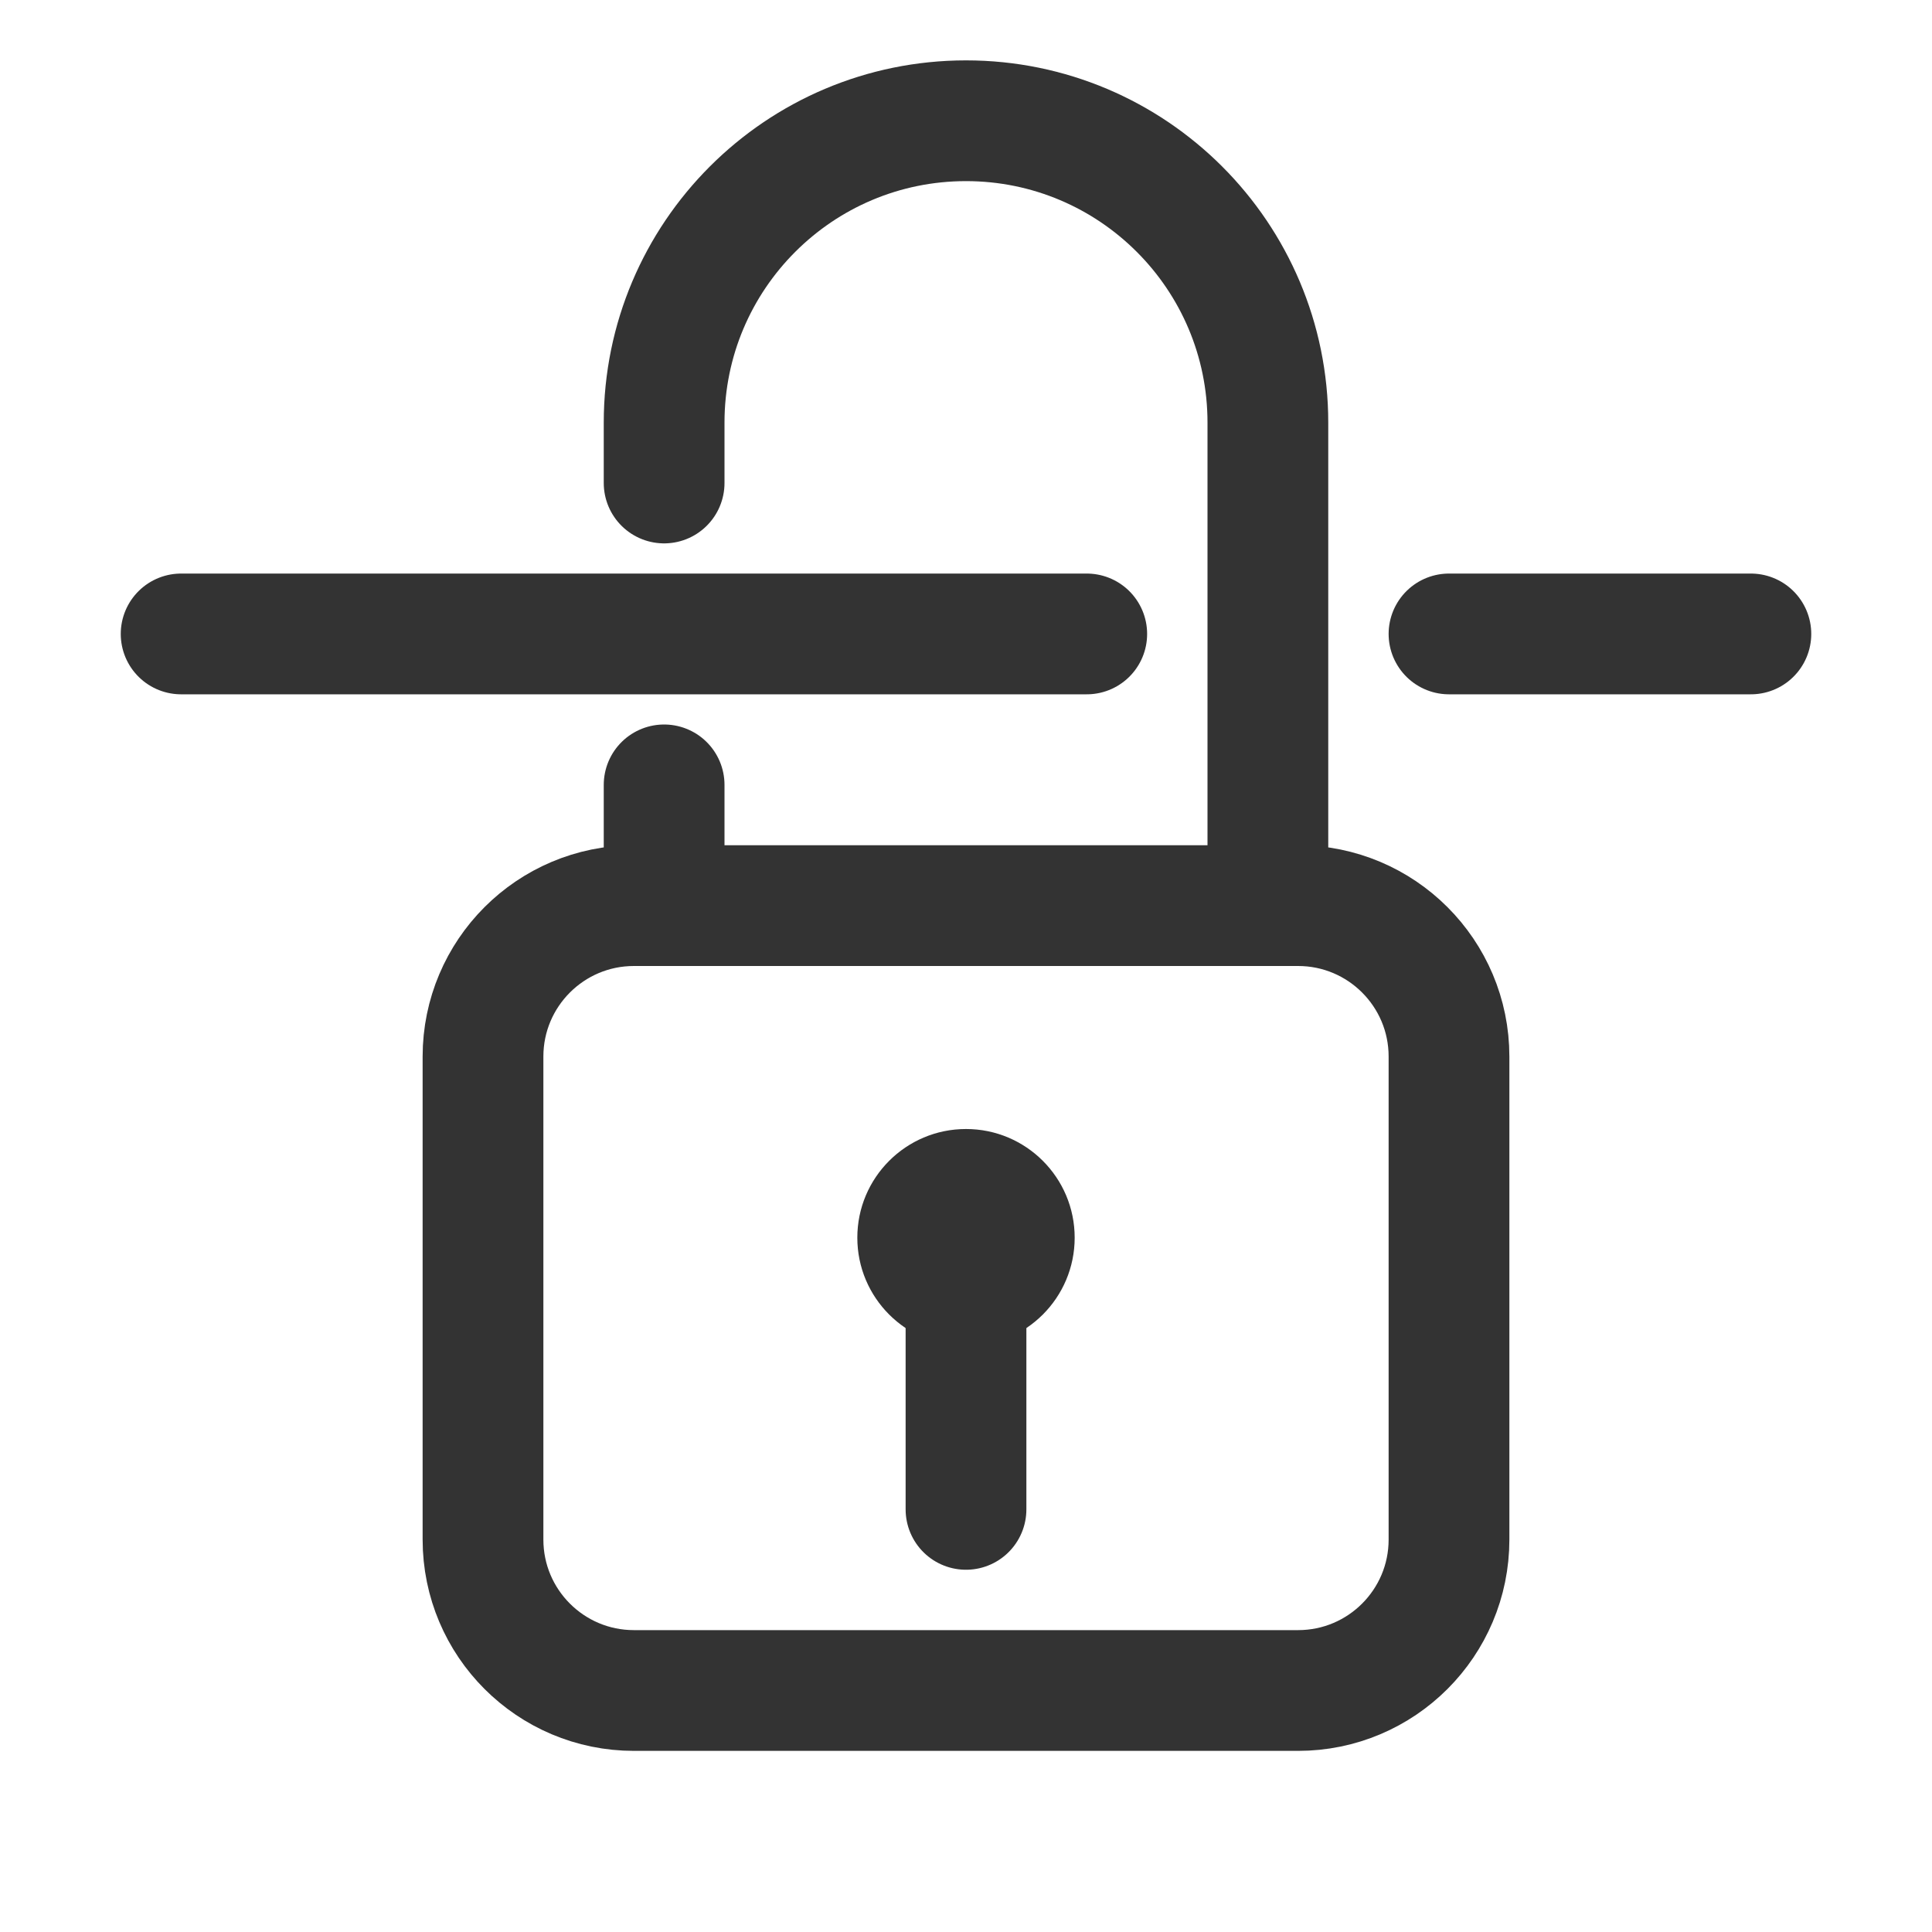
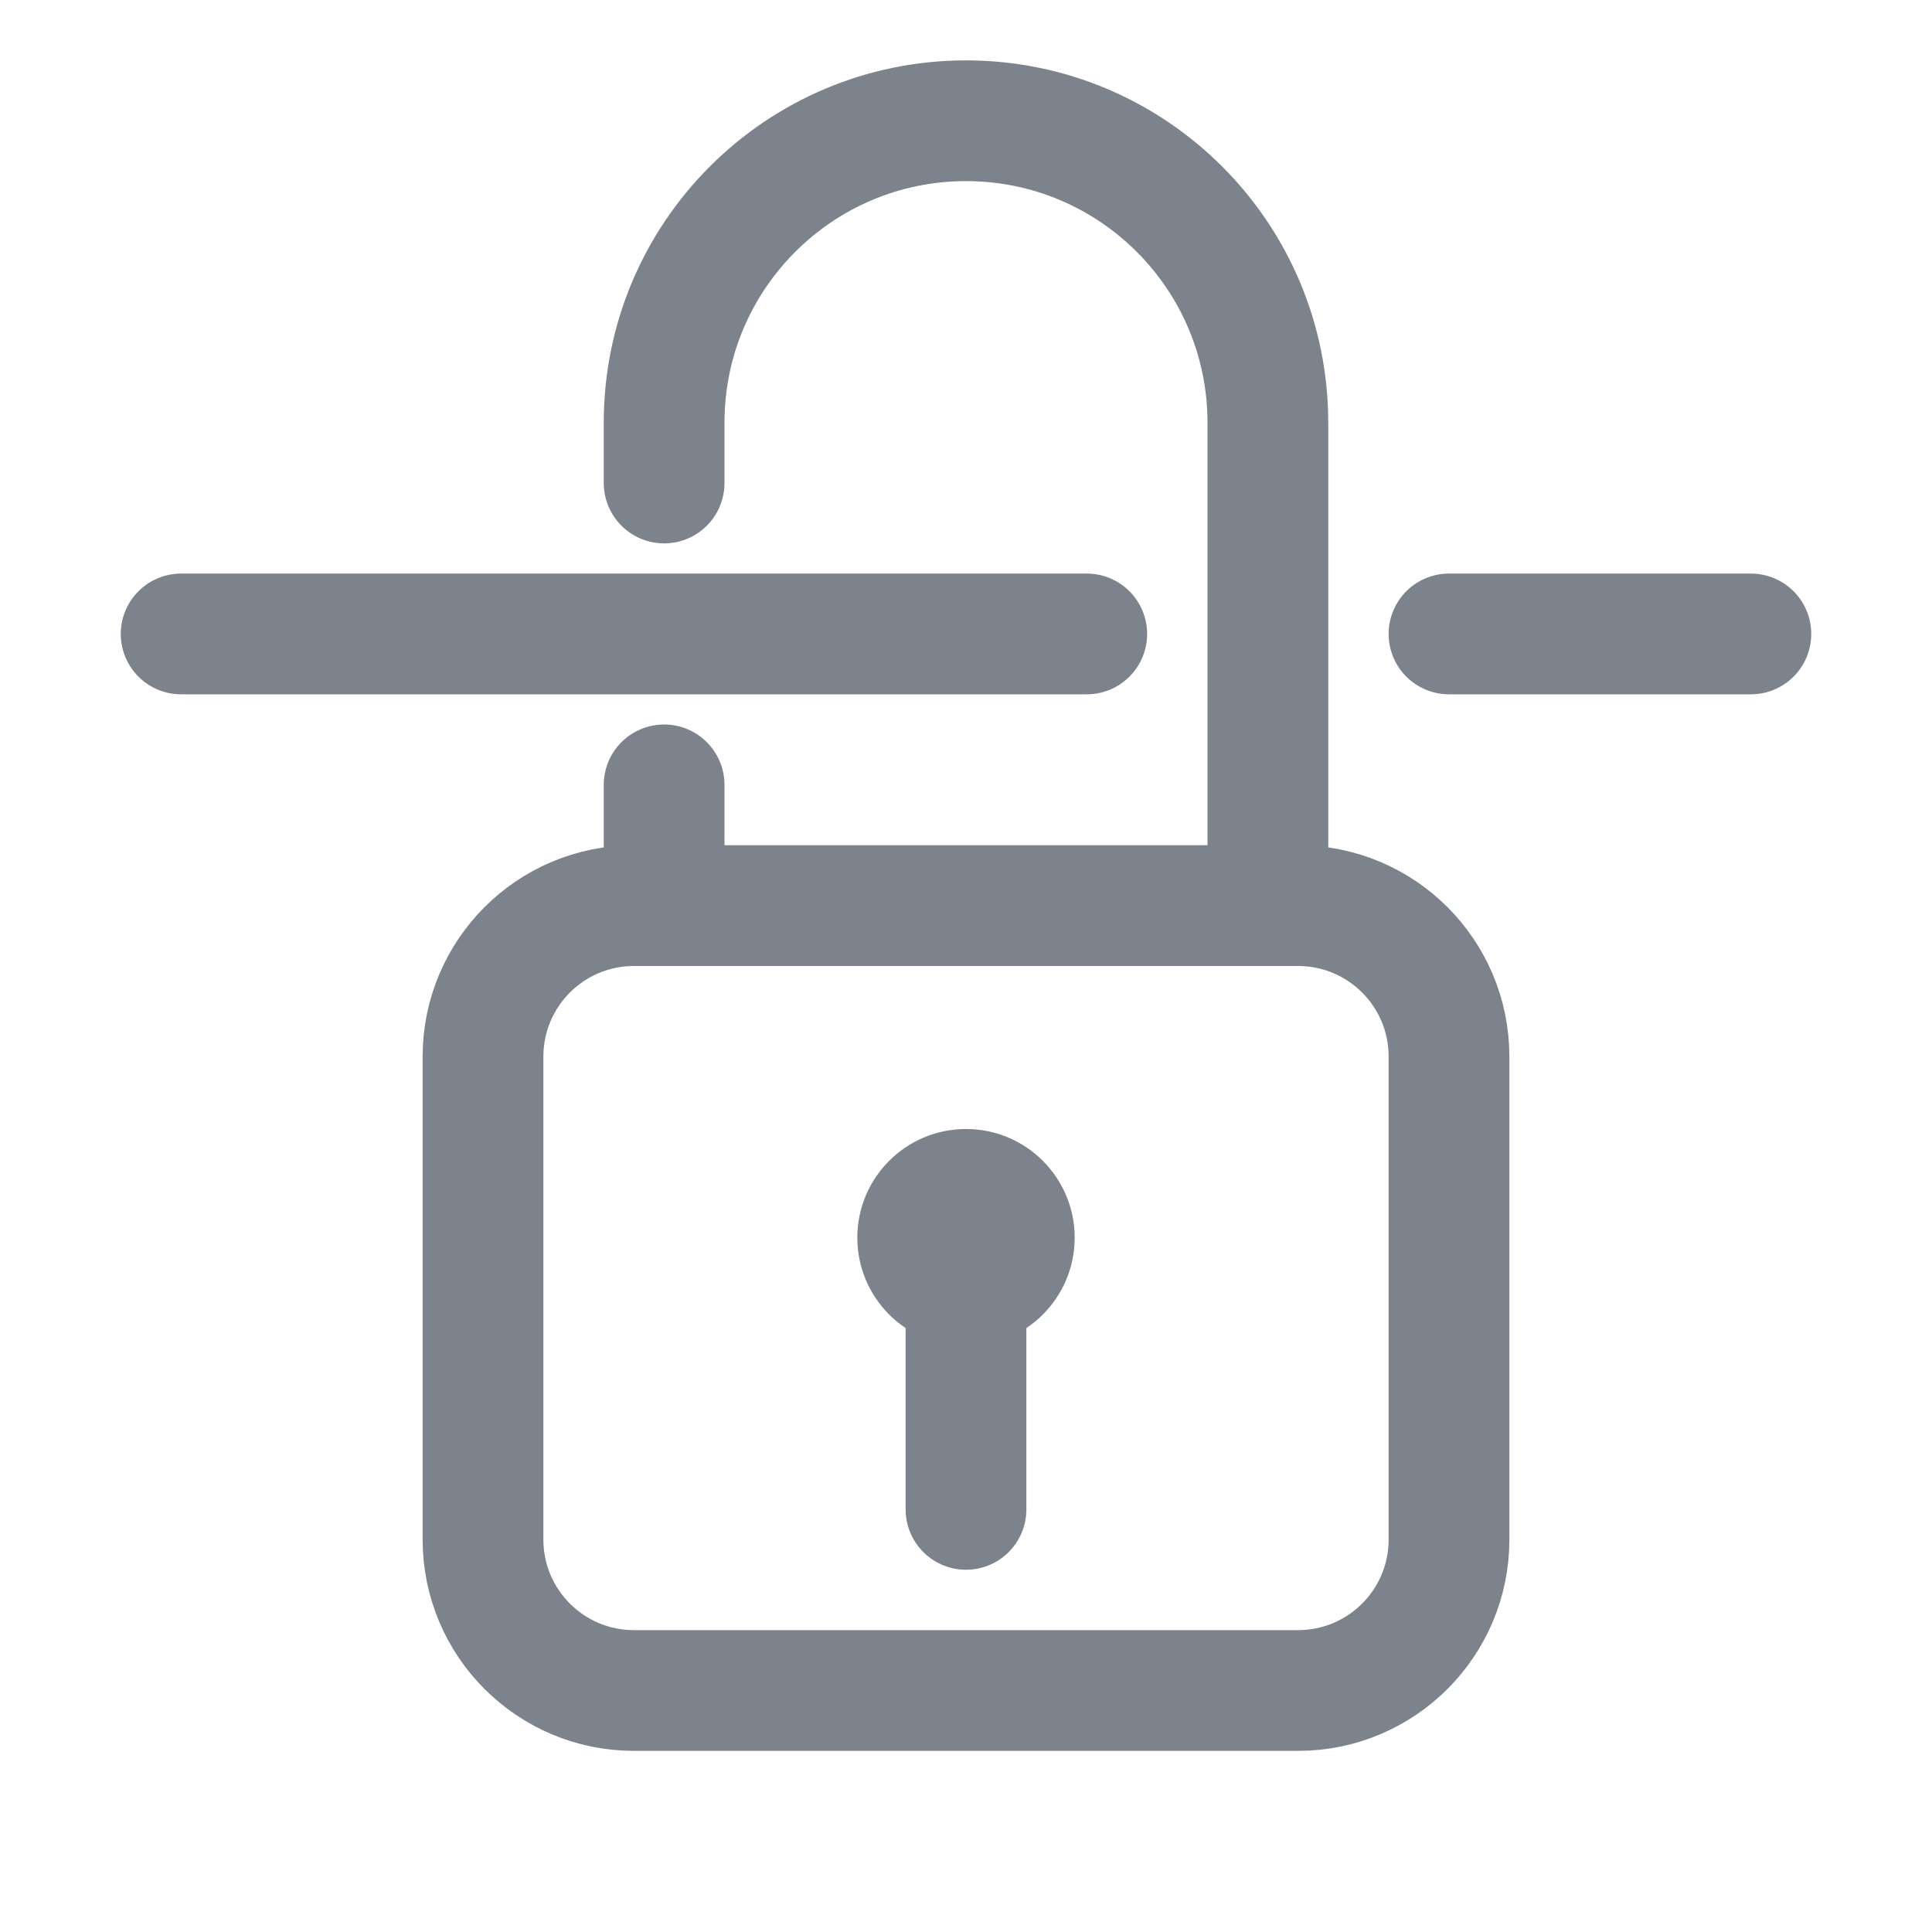
- <svg xmlns="http://www.w3.org/2000/svg" width="32" height="32" viewBox="0 0 32 32" fill="none" stroke="#333333" stroke-width="2" stroke-linecap="round" stroke-linejoin="round">
+ <svg xmlns="http://www.w3.org/2000/svg" width="32" height="32" viewBox="0 0 32 32" fill="none" stroke="#7d838c" stroke-width="2" stroke-linecap="round" stroke-linejoin="round">
  <path d="M11 15 V13" />
  <path d="M11 8 V7 a5 5 0 0 1 10 0 V15" />
  <line x1="3" y1="10.5" x2="18" y2="10.5" />
  <line x1="24" y1="10.5" x2="29" y2="10.5" />
  <rect x="8" y="15" width="16" height="13" rx="2.5" />
-   <circle cx="16" cy="20.5" r="1.8" fill="#333333" stroke="none" />
+   <circle cx="16" cy="20.5" r="1.8" fill="#7d838c" stroke="none" />
  <line x1="16" y1="22" x2="16" y2="25" />
</svg>
